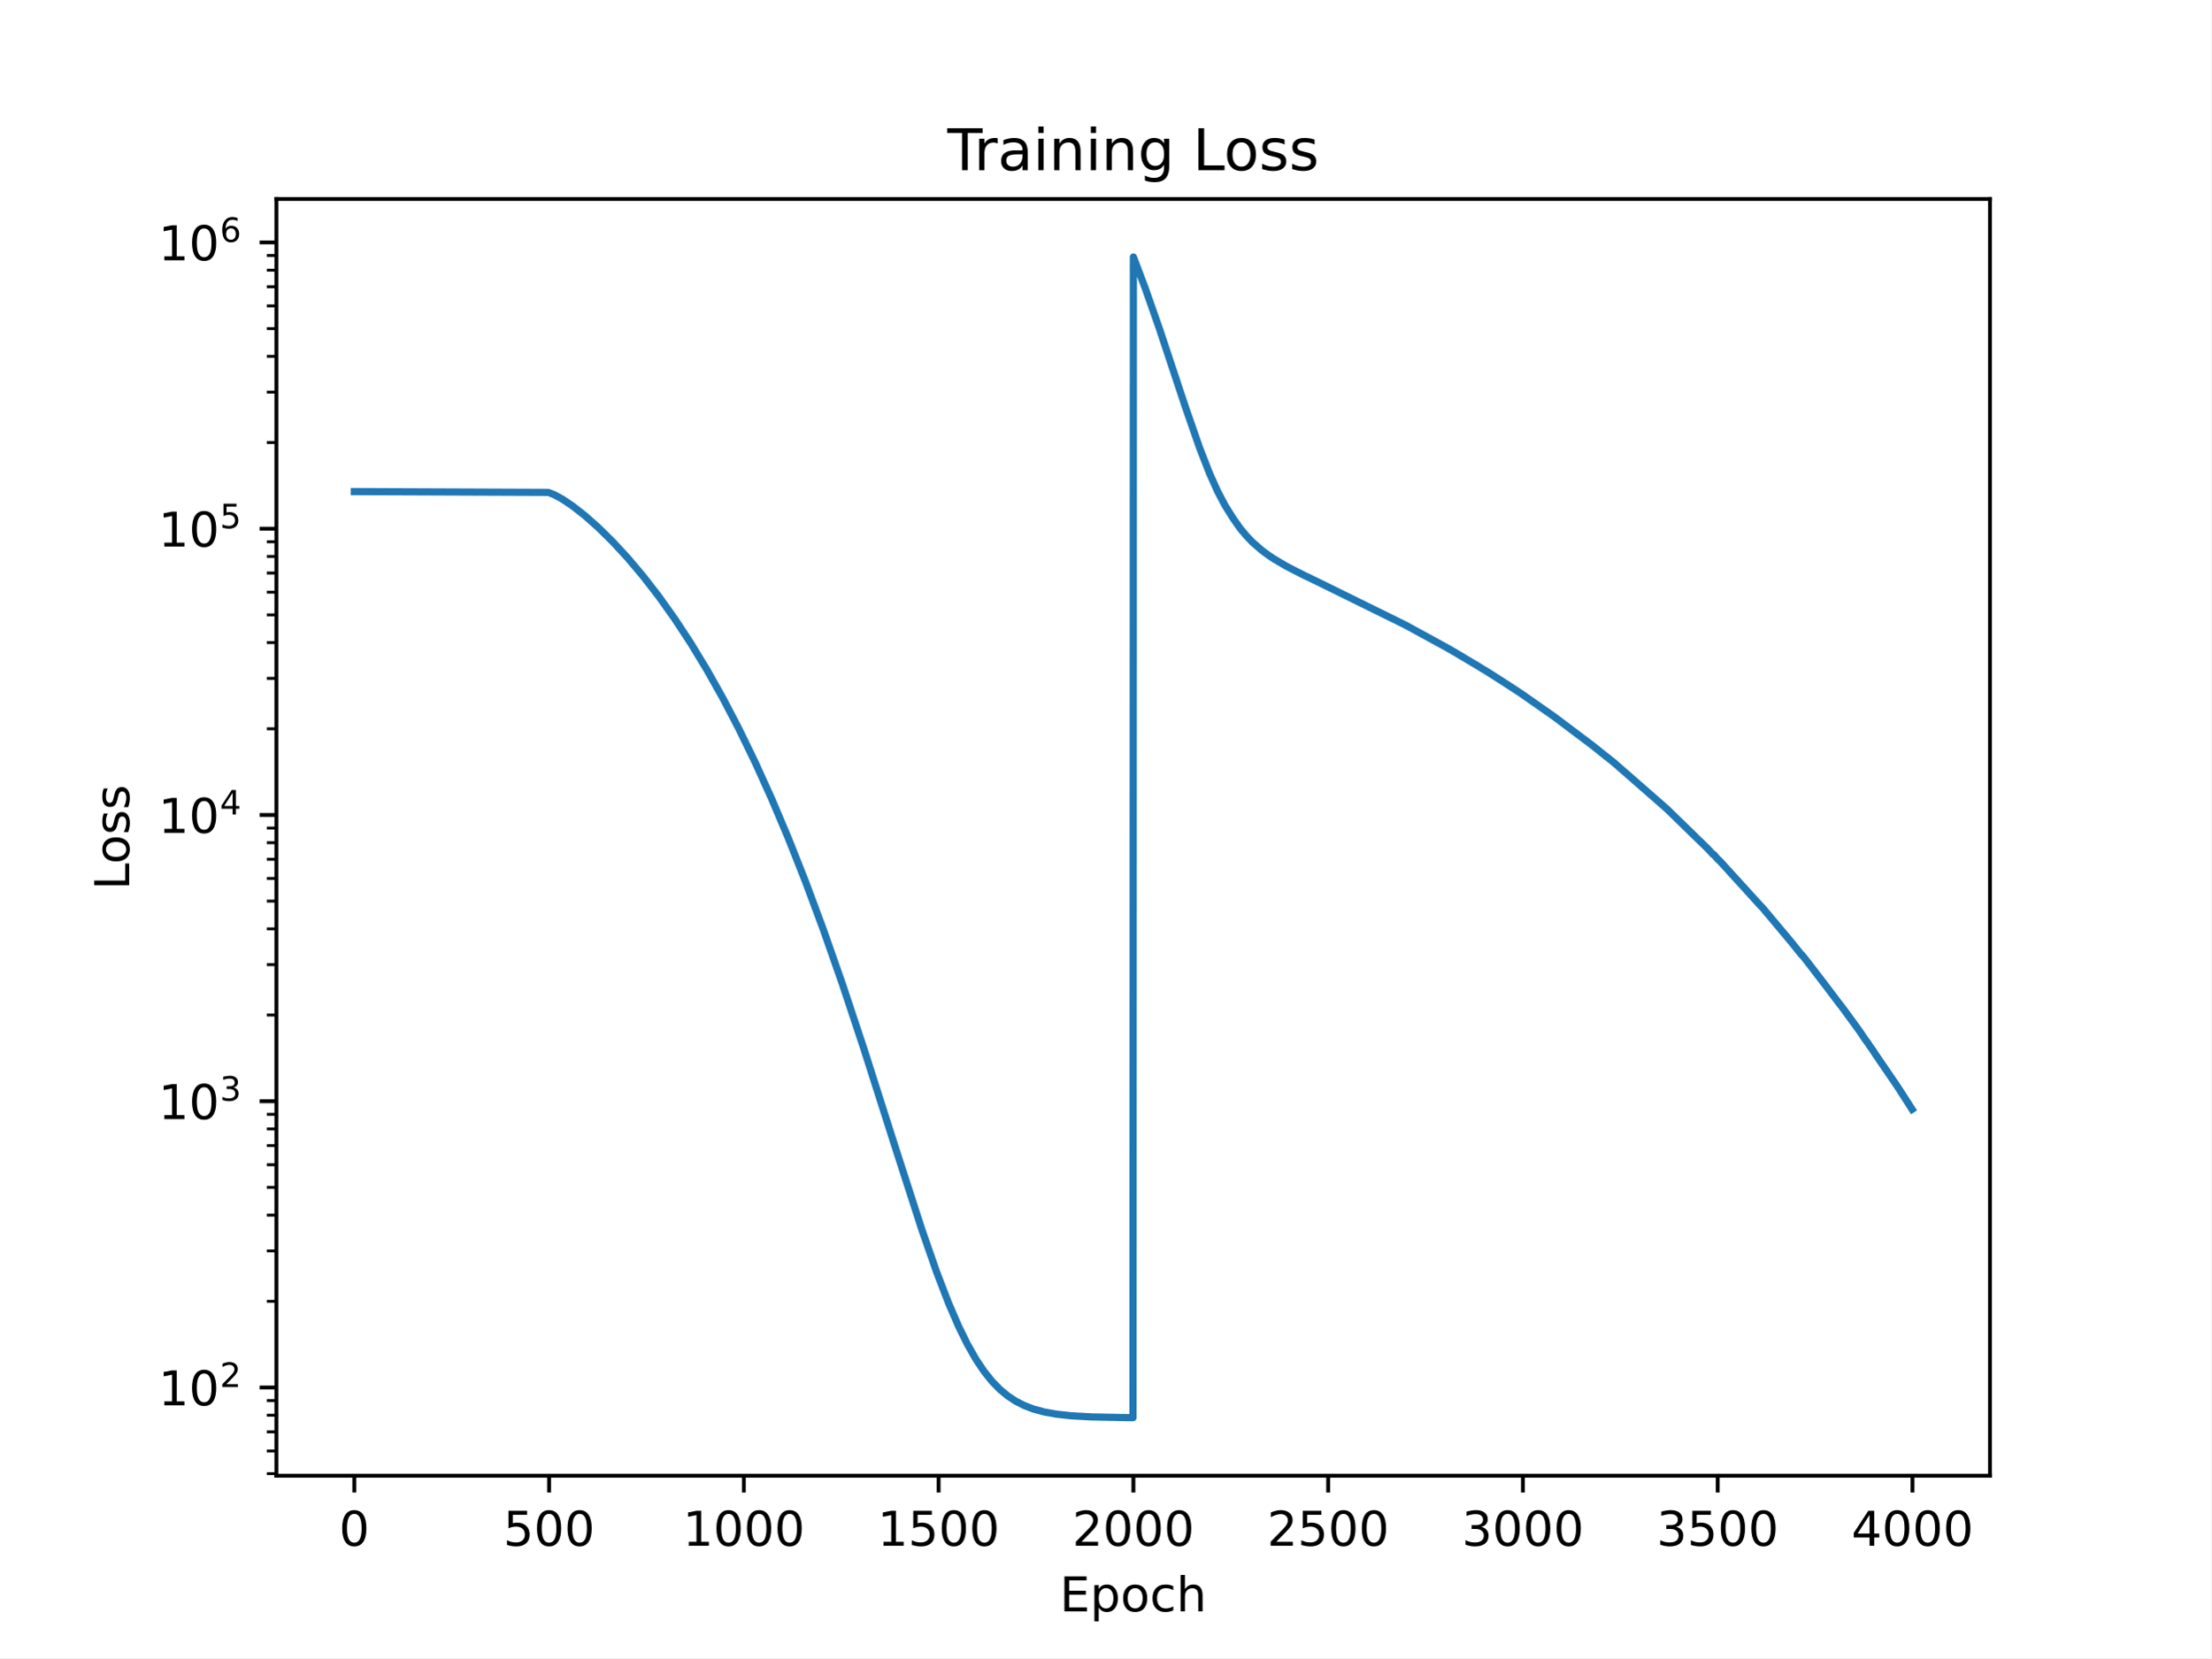
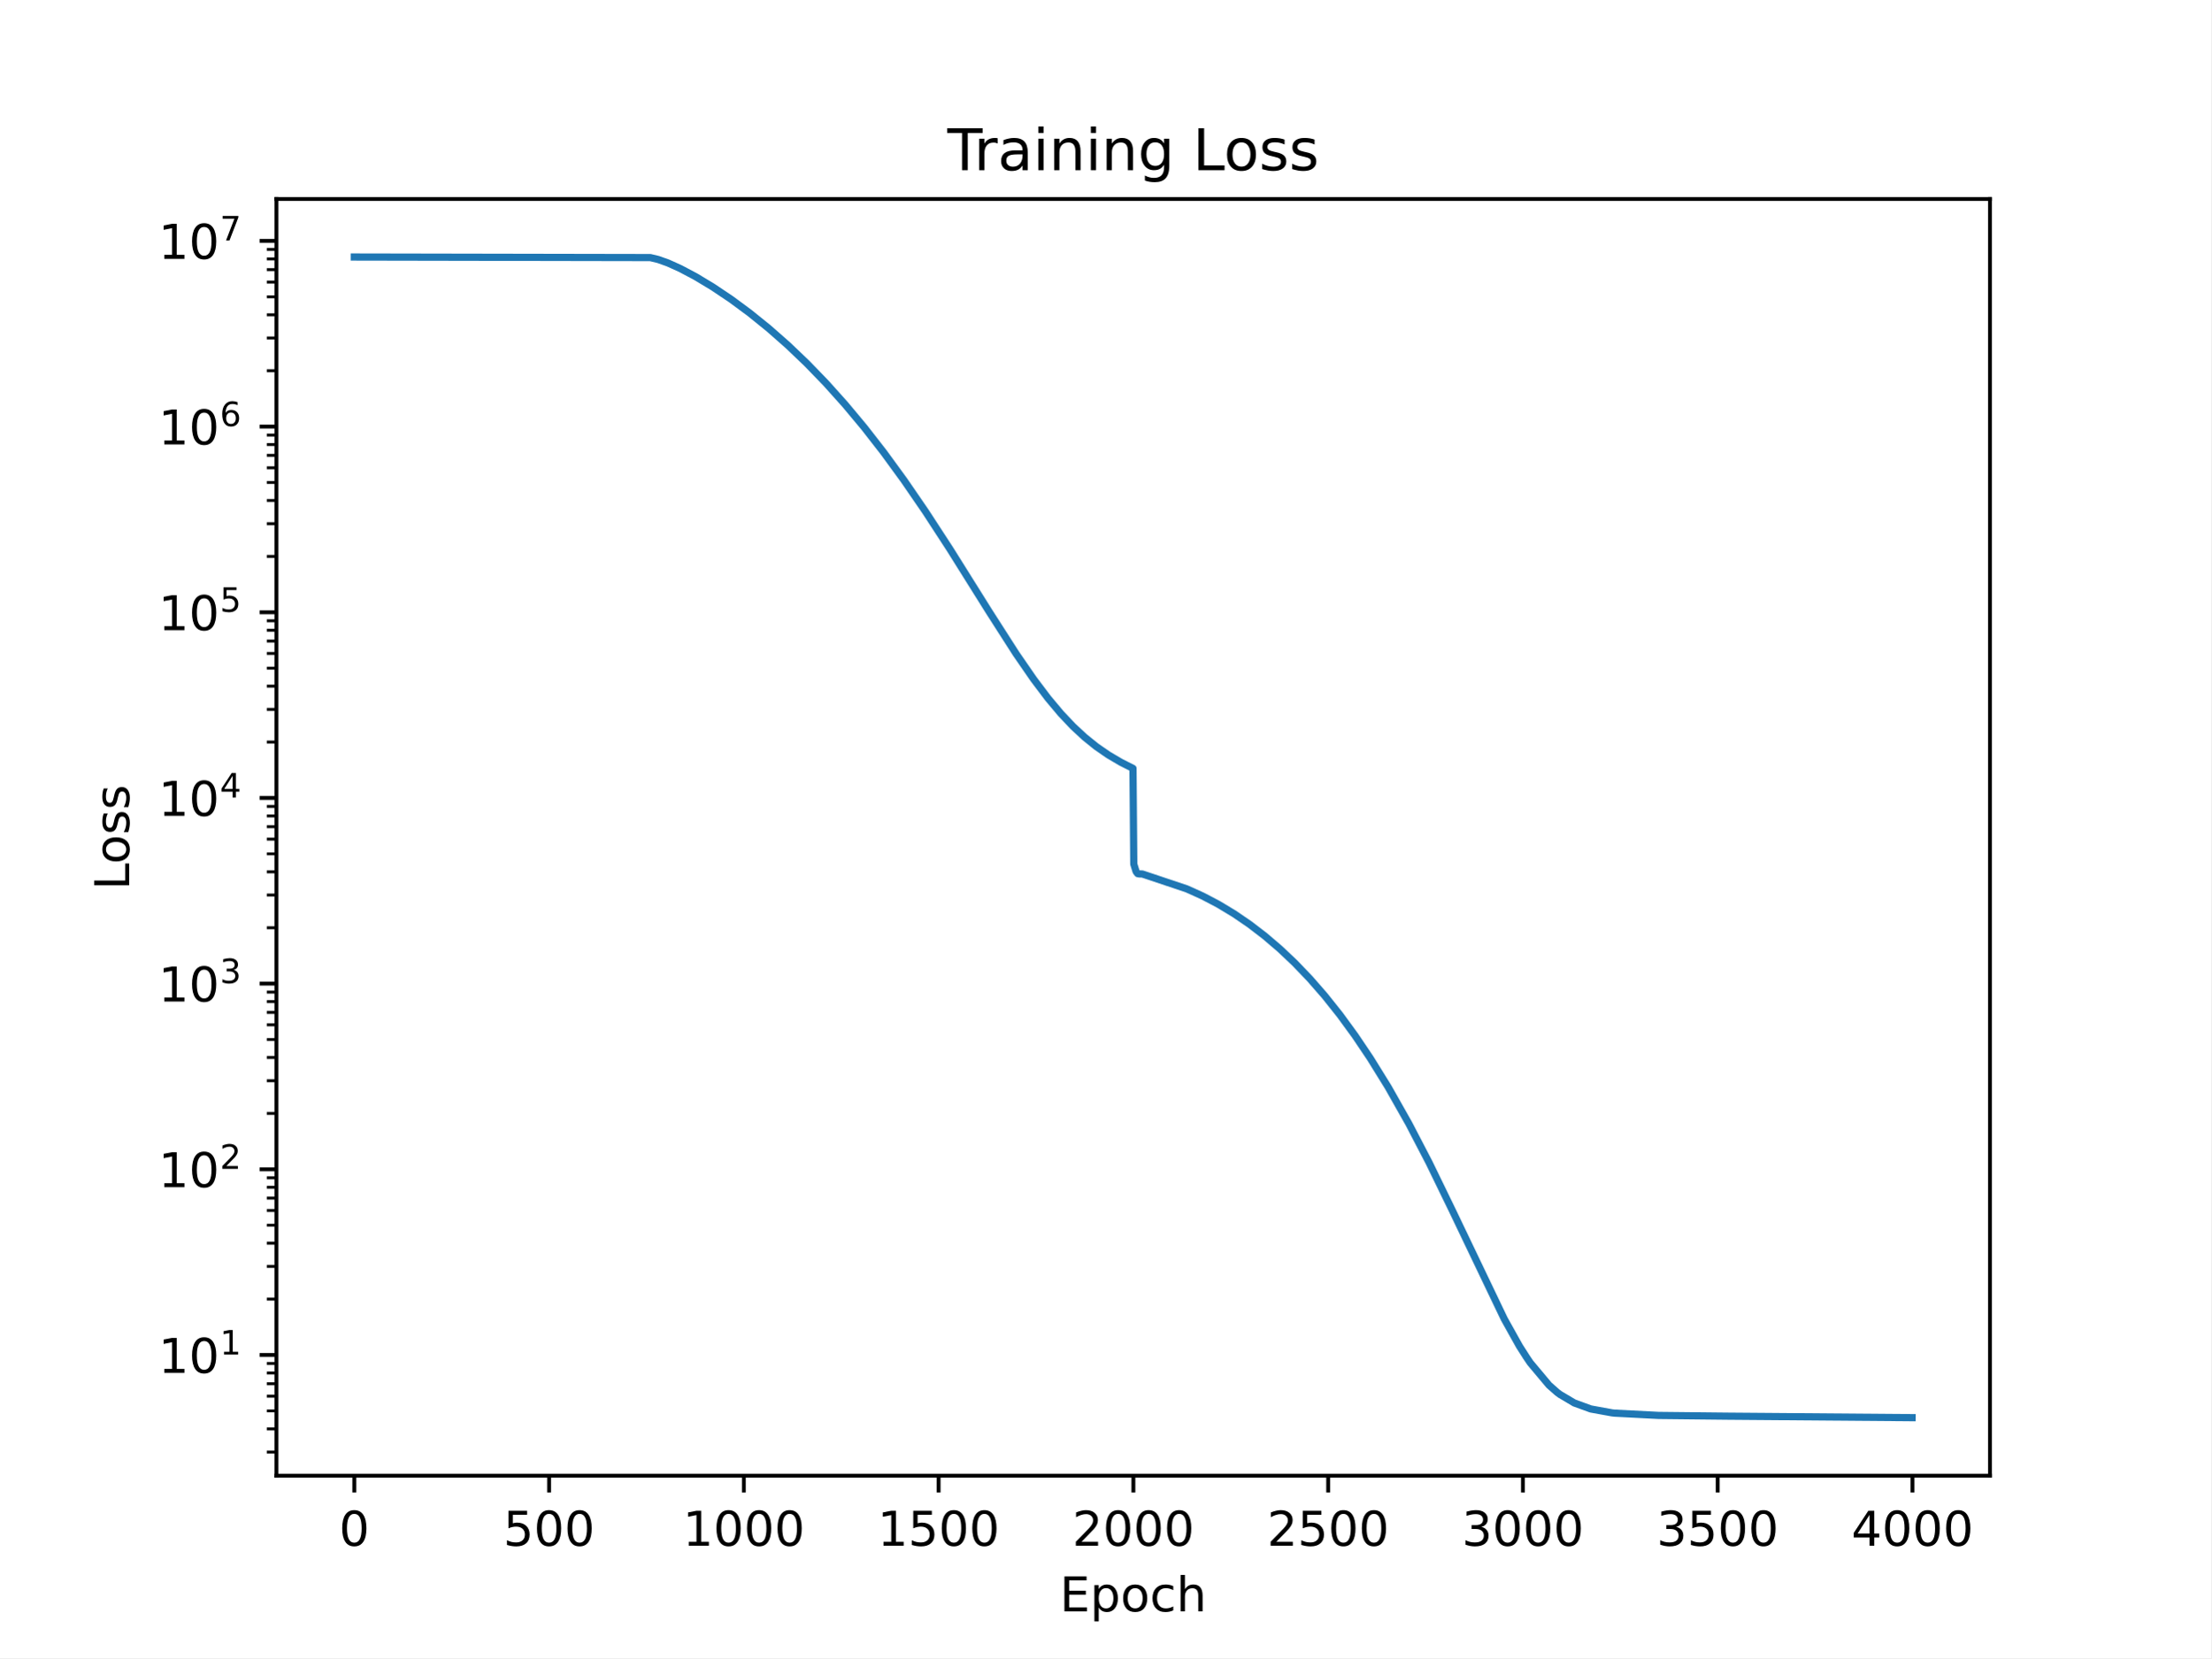
<svg xmlns="http://www.w3.org/2000/svg" xmlns:xlink="http://www.w3.org/1999/xlink" width="460.8pt" height="345.6pt" viewBox="0 0 460.8 345.6" version="1.1">
  <defs>
    <style type="text/css">*{stroke-linejoin: round; stroke-linecap: butt}</style>
  </defs>
  <g id="figure_1">
    <g id="patch_1">
      <path d="M 0 345.6  L 460.8 345.6  L 460.8 0  L 0 0  z " style="fill: #ffffff" />
    </g>
    <g id="axes_1">
      <g id="patch_2">
        <path d="M 57.6 307.584  L 414.72 307.584  L 414.72 41.472  L 57.6 41.472  z " style="fill: #ffffff" />
      </g>
      <g id="matplotlib.axis_1">
        <g id="xtick_1">
          <g id="line2d_1">
            <defs>
-               <path id="mf4e3b526ab" d="M 0 0  L 0 3.5  " style="stroke: #000000; stroke-width: 0.8" />
+               <path id="mbc16081cea" d="M 0 0  L 0 3.5  " style="stroke: #000000; stroke-width: 0.8" />
            </defs>
            <g>
-               <use xlink:href="#mf4e3b526ab" x="73.833" y="307.584" style="stroke: #000000; stroke-width: 0.8" />
+               <use xlink:href="#mbc16081cea" x="73.833" y="307.584" style="stroke: #000000; stroke-width: 0.8" />
            </g>
          </g>
          <g id="text_1">
            <g transform="translate(70.65148 322.1824) scale(0.1 -0.1)">
              <defs>
                <path id="DejaVuSans-30" d="M 2034 4250  Q 1547 4250 1301 3770  Q 1056 3291 1056 2328  Q 1056 1369 1301 889  Q 1547 409 2034 409  Q 2525 409 2770 889  Q 3016 1369 3016 2328  Q 3016 3291 2770 3770  Q 2525 4250 2034 4250  z M 2034 4750  Q 2819 4750 3233 4129  Q 3647 3509 3647 2328  Q 3647 1150 3233 529  Q 2819 -91 2034 -91  Q 1250 -91 836 529  Q 422 1150 422 2328  Q 422 3509 836 4129  Q 1250 4750 2034 4750  z " transform="scale(0.015625)" />
              </defs>
              <use xlink:href="#DejaVuSans-30" />
            </g>
          </g>
        </g>
        <g id="xtick_2">
          <g id="line2d_2">
            <g>
-               <use xlink:href="#mf4e3b526ab" x="114.425" y="307.584" style="stroke: #000000; stroke-width: 0.8" />
+               <use xlink:href="#mbc16081cea" x="114.425" y="307.584" style="stroke: #000000; stroke-width: 0.8" />
            </g>
          </g>
          <g id="text_2">
            <g transform="translate(104.8809 322.1824) scale(0.1 -0.1)">
              <defs>
                <path id="DejaVuSans-35" d="M 691 4666  L 3169 4666  L 3169 4134  L 1269 4134  L 1269 2991  Q 1406 3038 1543 3061  Q 1681 3084 1819 3084  Q 2600 3084 3056 2656  Q 3513 2228 3513 1497  Q 3513 744 3044 326  Q 2575 -91 1722 -91  Q 1428 -91 1123 -41  Q 819 9 494 109  L 494 744  Q 775 591 1075 516  Q 1375 441 1709 441  Q 2250 441 2565 725  Q 2881 1009 2881 1497  Q 2881 1984 2565 2268  Q 2250 2553 1709 2553  Q 1456 2553 1204 2497  Q 953 2441 691 2322  L 691 4666  z " transform="scale(0.015625)" />
              </defs>
              <use xlink:href="#DejaVuSans-35" />
              <use xlink:href="#DejaVuSans-30" x="63.623" />
              <use xlink:href="#DejaVuSans-30" x="127.246" />
            </g>
          </g>
        </g>
        <g id="xtick_3">
          <g id="line2d_3">
            <g>
-               <use xlink:href="#mf4e3b526ab" x="155.017" y="307.584" style="stroke: #000000; stroke-width: 0.8" />
+               <use xlink:href="#mbc16081cea" x="155.017" y="307.584" style="stroke: #000000; stroke-width: 0.8" />
            </g>
          </g>
          <g id="text_3">
            <g transform="translate(142.2917 322.1824) scale(0.1 -0.1)">
              <defs>
                <path id="DejaVuSans-31" d="M 794 531  L 1825 531  L 1825 4091  L 703 3866  L 703 4441  L 1819 4666  L 2450 4666  L 2450 531  L 3481 531  L 3481 0  L 794 0  L 794 531  z " transform="scale(0.015625)" />
              </defs>
              <use xlink:href="#DejaVuSans-31" />
              <use xlink:href="#DejaVuSans-30" x="63.623" />
              <use xlink:href="#DejaVuSans-30" x="127.246" />
              <use xlink:href="#DejaVuSans-30" x="190.869" />
            </g>
          </g>
        </g>
        <g id="xtick_4">
          <g id="line2d_4">
            <g>
-               <use xlink:href="#mf4e3b526ab" x="195.609" y="307.584" style="stroke: #000000; stroke-width: 0.8" />
+               <use xlink:href="#mbc16081cea" x="195.609" y="307.584" style="stroke: #000000; stroke-width: 0.8" />
            </g>
          </g>
          <g id="text_4">
            <g transform="translate(182.8836 322.1824) scale(0.1 -0.1)">
              <use xlink:href="#DejaVuSans-31" />
              <use xlink:href="#DejaVuSans-35" x="63.623" />
              <use xlink:href="#DejaVuSans-30" x="127.246" />
              <use xlink:href="#DejaVuSans-30" x="190.869" />
            </g>
          </g>
        </g>
        <g id="xtick_5">
          <g id="line2d_5">
            <g>
-               <use xlink:href="#mf4e3b526ab" x="236.201" y="307.584" style="stroke: #000000; stroke-width: 0.8" />
+               <use xlink:href="#mbc16081cea" x="236.201" y="307.584" style="stroke: #000000; stroke-width: 0.8" />
            </g>
          </g>
          <g id="text_5">
            <g transform="translate(223.4756 322.1824) scale(0.1 -0.1)">
              <defs>
                <path id="DejaVuSans-32" d="M 1228 531  L 3431 531  L 3431 0  L 469 0  L 469 531  Q 828 903 1448 1529  Q 2069 2156 2228 2338  Q 2531 2678 2651 2914  Q 2772 3150 2772 3378  Q 2772 3750 2511 3984  Q 2250 4219 1831 4219  Q 1534 4219 1204 4116  Q 875 4013 500 3803  L 500 4441  Q 881 4594 1212 4672  Q 1544 4750 1819 4750  Q 2544 4750 2975 4387  Q 3406 4025 3406 3419  Q 3406 3131 3298 2873  Q 3191 2616 2906 2266  Q 2828 2175 2409 1742  Q 1991 1309 1228 531  z " transform="scale(0.015625)" />
              </defs>
              <use xlink:href="#DejaVuSans-32" />
              <use xlink:href="#DejaVuSans-30" x="63.623" />
              <use xlink:href="#DejaVuSans-30" x="127.246" />
              <use xlink:href="#DejaVuSans-30" x="190.869" />
            </g>
          </g>
        </g>
        <g id="xtick_6">
          <g id="line2d_6">
            <g>
-               <use xlink:href="#mf4e3b526ab" x="276.793" y="307.584" style="stroke: #000000; stroke-width: 0.8" />
+               <use xlink:href="#mbc16081cea" x="276.793" y="307.584" style="stroke: #000000; stroke-width: 0.8" />
            </g>
          </g>
          <g id="text_6">
            <g transform="translate(264.0676 322.1824) scale(0.1 -0.1)">
              <use xlink:href="#DejaVuSans-32" />
              <use xlink:href="#DejaVuSans-35" x="63.623" />
              <use xlink:href="#DejaVuSans-30" x="127.246" />
              <use xlink:href="#DejaVuSans-30" x="190.869" />
            </g>
          </g>
        </g>
        <g id="xtick_7">
          <g id="line2d_7">
            <g>
-               <use xlink:href="#mf4e3b526ab" x="317.385" y="307.584" style="stroke: #000000; stroke-width: 0.8" />
+               <use xlink:href="#mbc16081cea" x="317.385" y="307.584" style="stroke: #000000; stroke-width: 0.8" />
            </g>
          </g>
          <g id="text_7">
            <g transform="translate(304.6595 322.1824) scale(0.1 -0.1)">
              <defs>
                <path id="DejaVuSans-33" d="M 2597 2516  Q 3050 2419 3304 2112  Q 3559 1806 3559 1356  Q 3559 666 3084 287  Q 2609 -91 1734 -91  Q 1441 -91 1130 -33  Q 819 25 488 141  L 488 750  Q 750 597 1062 519  Q 1375 441 1716 441  Q 2309 441 2620 675  Q 2931 909 2931 1356  Q 2931 1769 2642 2001  Q 2353 2234 1838 2234  L 1294 2234  L 1294 2753  L 1863 2753  Q 2328 2753 2575 2939  Q 2822 3125 2822 3475  Q 2822 3834 2567 4026  Q 2313 4219 1838 4219  Q 1578 4219 1281 4162  Q 984 4106 628 3988  L 628 4550  Q 988 4650 1302 4700  Q 1616 4750 1894 4750  Q 2613 4750 3031 4423  Q 3450 4097 3450 3541  Q 3450 3153 3228 2886  Q 3006 2619 2597 2516  z " transform="scale(0.015625)" />
              </defs>
              <use xlink:href="#DejaVuSans-33" />
              <use xlink:href="#DejaVuSans-30" x="63.623" />
              <use xlink:href="#DejaVuSans-30" x="127.246" />
              <use xlink:href="#DejaVuSans-30" x="190.869" />
            </g>
          </g>
        </g>
        <g id="xtick_8">
          <g id="line2d_8">
            <g>
-               <use xlink:href="#mf4e3b526ab" x="357.976" y="307.584" style="stroke: #000000; stroke-width: 0.8" />
+               <use xlink:href="#mbc16081cea" x="357.976" y="307.584" style="stroke: #000000; stroke-width: 0.8" />
            </g>
          </g>
          <g id="text_8">
            <g transform="translate(345.2515 322.1824) scale(0.1 -0.1)">
              <use xlink:href="#DejaVuSans-33" />
              <use xlink:href="#DejaVuSans-35" x="63.623" />
              <use xlink:href="#DejaVuSans-30" x="127.246" />
              <use xlink:href="#DejaVuSans-30" x="190.869" />
            </g>
          </g>
        </g>
        <g id="xtick_9">
          <g id="line2d_9">
            <g>
-               <use xlink:href="#mf4e3b526ab" x="398.568" y="307.584" style="stroke: #000000; stroke-width: 0.8" />
+               <use xlink:href="#mbc16081cea" x="398.568" y="307.584" style="stroke: #000000; stroke-width: 0.8" />
            </g>
          </g>
          <g id="text_9">
            <g transform="translate(385.8435 322.1824) scale(0.1 -0.1)">
              <defs>
                <path id="DejaVuSans-34" d="M 2419 4116  L 825 1625  L 2419 1625  L 2419 4116  z M 2253 4666  L 3047 4666  L 3047 1625  L 3713 1625  L 3713 1100  L 3047 1100  L 3047 0  L 2419 0  L 2419 1100  L 313 1100  L 313 1709  L 2253 4666  z " transform="scale(0.015625)" />
              </defs>
              <use xlink:href="#DejaVuSans-34" />
              <use xlink:href="#DejaVuSans-30" x="63.623" />
              <use xlink:href="#DejaVuSans-30" x="127.246" />
              <use xlink:href="#DejaVuSans-30" x="190.869" />
            </g>
          </g>
        </g>
        <g id="text_10">
          <g transform="translate(220.8491 335.8606) scale(0.1 -0.1)">
            <defs>
              <path id="DejaVuSans-45" d="M 628 4666  L 3578 4666  L 3578 4134  L 1259 4134  L 1259 2753  L 3481 2753  L 3481 2222  L 1259 2222  L 1259 531  L 3634 531  L 3634 0  L 628 0  L 628 4666  z " transform="scale(0.015625)" />
              <path id="DejaVuSans-70" d="M 1159 525  L 1159 -1331  L 581 -1331  L 581 3500  L 1159 3500  L 1159 2969  Q 1341 3281 1617 3432  Q 1894 3584 2278 3584  Q 2916 3584 3314 3078  Q 3713 2572 3713 1747  Q 3713 922 3314 415  Q 2916 -91 2278 -91  Q 1894 -91 1617 61  Q 1341 213 1159 525  z M 3116 1747  Q 3116 2381 2855 2742  Q 2594 3103 2138 3103  Q 1681 3103 1420 2742  Q 1159 2381 1159 1747  Q 1159 1113 1420 752  Q 1681 391 2138 391  Q 2594 391 2855 752  Q 3116 1113 3116 1747  z " transform="scale(0.015625)" />
              <path id="DejaVuSans-6f" d="M 1959 3097  Q 1497 3097 1228 2736  Q 959 2375 959 1747  Q 959 1119 1226 758  Q 1494 397 1959 397  Q 2419 397 2687 759  Q 2956 1122 2956 1747  Q 2956 2369 2687 2733  Q 2419 3097 1959 3097  z M 1959 3584  Q 2709 3584 3137 3096  Q 3566 2609 3566 1747  Q 3566 888 3137 398  Q 2709 -91 1959 -91  Q 1206 -91 779 398  Q 353 888 353 1747  Q 353 2609 779 3096  Q 1206 3584 1959 3584  z " transform="scale(0.015625)" />
              <path id="DejaVuSans-63" d="M 3122 3366  L 3122 2828  Q 2878 2963 2633 3030  Q 2388 3097 2138 3097  Q 1578 3097 1268 2742  Q 959 2388 959 1747  Q 959 1106 1268 751  Q 1578 397 2138 397  Q 2388 397 2633 464  Q 2878 531 3122 666  L 3122 134  Q 2881 22 2623 -34  Q 2366 -91 2075 -91  Q 1284 -91 818 406  Q 353 903 353 1747  Q 353 2603 823 3093  Q 1294 3584 2113 3584  Q 2378 3584 2631 3529  Q 2884 3475 3122 3366  z " transform="scale(0.015625)" />
              <path id="DejaVuSans-68" d="M 3513 2113  L 3513 0  L 2938 0  L 2938 2094  Q 2938 2591 2744 2837  Q 2550 3084 2163 3084  Q 1697 3084 1428 2787  Q 1159 2491 1159 1978  L 1159 0  L 581 0  L 581 4863  L 1159 4863  L 1159 2956  Q 1366 3272 1645 3428  Q 1925 3584 2291 3584  Q 2894 3584 3203 3211  Q 3513 2838 3513 2113  z " transform="scale(0.015625)" />
            </defs>
            <use xlink:href="#DejaVuSans-45" />
            <use xlink:href="#DejaVuSans-70" x="63.184" />
            <use xlink:href="#DejaVuSans-6f" x="126.66" />
            <use xlink:href="#DejaVuSans-63" x="187.842" />
            <use xlink:href="#DejaVuSans-68" x="242.822" />
          </g>
        </g>
      </g>
      <g id="matplotlib.axis_2">
        <g id="ytick_1">
          <g id="line2d_10">
            <defs>
-               <path id="m7431b7db73" d="M 0 0  L -3.5 0  " style="stroke: #000000; stroke-width: 0.8" />
+               <path id="m2f16c997a8" d="M 0 0  L -3.5 0  " style="stroke: #000000; stroke-width: 0.8" />
            </defs>
            <g>
-               <use xlink:href="#m7431b7db73" x="57.6" y="289.199" style="stroke: #000000; stroke-width: 0.8" />
+               <use xlink:href="#m2f16c997a8" x="57.6" y="282.425" style="stroke: #000000; stroke-width: 0.8" />
            </g>
          </g>
          <g id="text_11">
-             <g transform="translate(33 292.9983) scale(0.1 -0.1)">
+             <g transform="translate(33 286.2247) scale(0.1 -0.1)">
+               <use xlink:href="#DejaVuSans-31" transform="translate(0 0.684375)" />
+               <use xlink:href="#DejaVuSans-30" transform="translate(63.62305 0.684375)" />
+               <use xlink:href="#DejaVuSans-31" transform="translate(128.2031 38.96563) scale(0.7)" />
+             </g>
+           </g>
+         </g>
+         <g id="ytick_2">
+           <g id="line2d_11">
+             <g>
+               <use xlink:href="#m2f16c997a8" x="57.6" y="243.723" style="stroke: #000000; stroke-width: 0.8" />
+             </g>
+           </g>
+           <g id="text_12">
+             <g transform="translate(33 247.5217) scale(0.1 -0.1)">
              <use xlink:href="#DejaVuSans-31" transform="translate(0 0.765625)" />
              <use xlink:href="#DejaVuSans-30" transform="translate(63.62305 0.765625)" />
              <use xlink:href="#DejaVuSans-32" transform="translate(128.2031 39.04688) scale(0.7)" />
            </g>
          </g>
        </g>
-         <g id="ytick_2">
-           <g id="line2d_11">
-             <g>
-               <use xlink:href="#m7431b7db73" x="57.6" y="229.53" style="stroke: #000000; stroke-width: 0.8" />
-             </g>
-           </g>
-           <g id="text_12">
-             <g transform="translate(33 233.3295) scale(0.1 -0.1)">
+         <g id="ytick_3">
+           <g id="line2d_12">
+             <g>
+               <use xlink:href="#m2f16c997a8" x="57.6" y="205.02" style="stroke: #000000; stroke-width: 0.8" />
+             </g>
+           </g>
+           <g id="text_13">
+             <g transform="translate(33 208.8188) scale(0.1 -0.1)">
              <use xlink:href="#DejaVuSans-31" transform="translate(0 0.765625)" />
              <use xlink:href="#DejaVuSans-30" transform="translate(63.62305 0.765625)" />
              <use xlink:href="#DejaVuSans-33" transform="translate(128.2031 39.04688) scale(0.7)" />
            </g>
          </g>
        </g>
-         <g id="ytick_3">
-           <g id="line2d_12">
-             <g>
-               <use xlink:href="#m7431b7db73" x="57.6" y="169.861" style="stroke: #000000; stroke-width: 0.8" />
-             </g>
-           </g>
-           <g id="text_13">
-             <g transform="translate(33 173.6606) scale(0.1 -0.1)">
+         <g id="ytick_4">
+           <g id="line2d_13">
+             <g>
+               <use xlink:href="#m2f16c997a8" x="57.6" y="166.317" style="stroke: #000000; stroke-width: 0.8" />
+             </g>
+           </g>
+           <g id="text_14">
+             <g transform="translate(33 170.1158) scale(0.1 -0.1)">
              <use xlink:href="#DejaVuSans-31" transform="translate(0 0.684375)" />
              <use xlink:href="#DejaVuSans-30" transform="translate(63.62305 0.684375)" />
              <use xlink:href="#DejaVuSans-34" transform="translate(128.2031 38.96563) scale(0.7)" />
            </g>
          </g>
        </g>
-         <g id="ytick_4">
-           <g id="line2d_13">
-             <g>
-               <use xlink:href="#m7431b7db73" x="57.6" y="110.193" style="stroke: #000000; stroke-width: 0.8" />
-             </g>
-           </g>
-           <g id="text_14">
-             <g transform="translate(33 113.9917) scale(0.1 -0.1)">
+         <g id="ytick_5">
+           <g id="line2d_14">
+             <g>
+               <use xlink:href="#m2f16c997a8" x="57.6" y="127.614" style="stroke: #000000; stroke-width: 0.8" />
+             </g>
+           </g>
+           <g id="text_15">
+             <g transform="translate(33 131.4129) scale(0.1 -0.1)">
              <use xlink:href="#DejaVuSans-31" transform="translate(0 0.684375)" />
              <use xlink:href="#DejaVuSans-30" transform="translate(63.62305 0.684375)" />
              <use xlink:href="#DejaVuSans-35" transform="translate(128.2031 38.96563) scale(0.7)" />
            </g>
          </g>
        </g>
-         <g id="ytick_5">
-           <g id="line2d_14">
-             <g>
-               <use xlink:href="#m7431b7db73" x="57.6" y="50.524" style="stroke: #000000; stroke-width: 0.8" />
-             </g>
-           </g>
-           <g id="text_15">
-             <g transform="translate(33 54.32286) scale(0.1 -0.1)">
+         <g id="ytick_6">
+           <g id="line2d_15">
+             <g>
+               <use xlink:href="#m2f16c997a8" x="57.6" y="88.911" style="stroke: #000000; stroke-width: 0.8" />
+             </g>
+           </g>
+           <g id="text_16">
+             <g transform="translate(33 92.70995) scale(0.1 -0.1)">
              <defs>
                <path id="DejaVuSans-36" d="M 2113 2584  Q 1688 2584 1439 2293  Q 1191 2003 1191 1497  Q 1191 994 1439 701  Q 1688 409 2113 409  Q 2538 409 2786 701  Q 3034 994 3034 1497  Q 3034 2003 2786 2293  Q 2538 2584 2113 2584  z M 3366 4563  L 3366 3988  Q 3128 4100 2886 4159  Q 2644 4219 2406 4219  Q 1781 4219 1451 3797  Q 1122 3375 1075 2522  Q 1259 2794 1537 2939  Q 1816 3084 2150 3084  Q 2853 3084 3261 2657  Q 3669 2231 3669 1497  Q 3669 778 3244 343  Q 2819 -91 2113 -91  Q 1303 -91 875 529  Q 447 1150 447 2328  Q 447 3434 972 4092  Q 1497 4750 2381 4750  Q 2619 4750 2861 4703  Q 3103 4656 3366 4563  z " transform="scale(0.015625)" />
              </defs>
              <use xlink:href="#DejaVuSans-31" transform="translate(0 0.765625)" />
              <use xlink:href="#DejaVuSans-30" transform="translate(63.62305 0.765625)" />
              <use xlink:href="#DejaVuSans-36" transform="translate(128.2031 39.04688) scale(0.7)" />
            </g>
          </g>
        </g>
-         <g id="ytick_6">
-           <g id="line2d_15">
-             <defs>
-               <path id="m12b67dd9b6" d="M 0 0  L -2 0  " style="stroke: #000000; stroke-width: 0.6" />
-             </defs>
-             <g>
-               <use xlink:href="#m12b67dd9b6" x="57.6" y="307.161" style="stroke: #000000; stroke-width: 0.6" />
-             </g>
-           </g>
-         </g>
        <g id="ytick_7">
          <g id="line2d_16">
            <g>
-               <use xlink:href="#m12b67dd9b6" x="57.6" y="302.437" style="stroke: #000000; stroke-width: 0.6" />
+               <use xlink:href="#m2f16c997a8" x="57.6" y="50.208" style="stroke: #000000; stroke-width: 0.8" />
+             </g>
+           </g>
+           <g id="text_17">
+             <g transform="translate(33 54.007) scale(0.1 -0.1)">
+               <defs>
+                 <path id="DejaVuSans-37" d="M 525 4666  L 3525 4666  L 3525 4397  L 1831 0  L 1172 0  L 2766 4134  L 525 4134  L 525 4666  z " transform="scale(0.015625)" />
+               </defs>
+               <use xlink:href="#DejaVuSans-31" transform="translate(0 0.684375)" />
+               <use xlink:href="#DejaVuSans-30" transform="translate(63.62305 0.684375)" />
+               <use xlink:href="#DejaVuSans-37" transform="translate(128.2031 38.96563) scale(0.7)" />
            </g>
          </g>
        </g>
        <g id="ytick_8">
          <g id="line2d_17">
-             <g>
-               <use xlink:href="#m12b67dd9b6" x="57.6" y="298.442" style="stroke: #000000; stroke-width: 0.6" />
+             <defs>
+               <path id="m2fccd088b3" d="M 0 0  L -2 0  " style="stroke: #000000; stroke-width: 0.6" />
+             </defs>
+             <g>
+               <use xlink:href="#m2fccd088b3" x="57.6" y="302.662" style="stroke: #000000; stroke-width: 0.6" />
            </g>
          </g>
        </g>
        <g id="ytick_9">
          <g id="line2d_18">
            <g>
-               <use xlink:href="#m12b67dd9b6" x="57.6" y="294.982" style="stroke: #000000; stroke-width: 0.6" />
+               <use xlink:href="#m2fccd088b3" x="57.6" y="297.827" style="stroke: #000000; stroke-width: 0.6" />
            </g>
          </g>
        </g>
        <g id="ytick_10">
          <g id="line2d_19">
            <g>
-               <use xlink:href="#m12b67dd9b6" x="57.6" y="291.929" style="stroke: #000000; stroke-width: 0.6" />
+               <use xlink:href="#m2fccd088b3" x="57.6" y="294.076" style="stroke: #000000; stroke-width: 0.6" />
            </g>
          </g>
        </g>
        <g id="ytick_11">
          <g id="line2d_20">
            <g>
-               <use xlink:href="#m12b67dd9b6" x="57.6" y="271.237" style="stroke: #000000; stroke-width: 0.6" />
+               <use xlink:href="#m2fccd088b3" x="57.6" y="291.012" style="stroke: #000000; stroke-width: 0.6" />
            </g>
          </g>
        </g>
        <g id="ytick_12">
          <g id="line2d_21">
            <g>
-               <use xlink:href="#m12b67dd9b6" x="57.6" y="260.73" style="stroke: #000000; stroke-width: 0.6" />
+               <use xlink:href="#m2fccd088b3" x="57.6" y="288.421" style="stroke: #000000; stroke-width: 0.6" />
            </g>
          </g>
        </g>
        <g id="ytick_13">
          <g id="line2d_22">
            <g>
-               <use xlink:href="#m12b67dd9b6" x="57.6" y="253.275" style="stroke: #000000; stroke-width: 0.6" />
+               <use xlink:href="#m2fccd088b3" x="57.6" y="286.176" style="stroke: #000000; stroke-width: 0.6" />
            </g>
          </g>
        </g>
        <g id="ytick_14">
          <g id="line2d_23">
            <g>
-               <use xlink:href="#m12b67dd9b6" x="57.6" y="247.492" style="stroke: #000000; stroke-width: 0.6" />
+               <use xlink:href="#m2fccd088b3" x="57.6" y="284.196" style="stroke: #000000; stroke-width: 0.6" />
            </g>
          </g>
        </g>
        <g id="ytick_15">
          <g id="line2d_24">
            <g>
-               <use xlink:href="#m12b67dd9b6" x="57.6" y="242.768" style="stroke: #000000; stroke-width: 0.6" />
+               <use xlink:href="#m2fccd088b3" x="57.6" y="270.775" style="stroke: #000000; stroke-width: 0.6" />
            </g>
          </g>
        </g>
        <g id="ytick_16">
          <g id="line2d_25">
            <g>
-               <use xlink:href="#m12b67dd9b6" x="57.6" y="238.773" style="stroke: #000000; stroke-width: 0.6" />
+               <use xlink:href="#m2fccd088b3" x="57.6" y="263.959" style="stroke: #000000; stroke-width: 0.6" />
            </g>
          </g>
        </g>
        <g id="ytick_17">
          <g id="line2d_26">
            <g>
-               <use xlink:href="#m12b67dd9b6" x="57.6" y="235.313" style="stroke: #000000; stroke-width: 0.6" />
+               <use xlink:href="#m2fccd088b3" x="57.6" y="259.124" style="stroke: #000000; stroke-width: 0.6" />
            </g>
          </g>
        </g>
        <g id="ytick_18">
          <g id="line2d_27">
            <g>
-               <use xlink:href="#m12b67dd9b6" x="57.6" y="232.261" style="stroke: #000000; stroke-width: 0.6" />
+               <use xlink:href="#m2fccd088b3" x="57.6" y="255.373" style="stroke: #000000; stroke-width: 0.6" />
            </g>
          </g>
        </g>
        <g id="ytick_19">
          <g id="line2d_28">
            <g>
-               <use xlink:href="#m12b67dd9b6" x="57.6" y="211.568" style="stroke: #000000; stroke-width: 0.6" />
+               <use xlink:href="#m2fccd088b3" x="57.6" y="252.309" style="stroke: #000000; stroke-width: 0.6" />
            </g>
          </g>
        </g>
        <g id="ytick_20">
          <g id="line2d_29">
            <g>
-               <use xlink:href="#m12b67dd9b6" x="57.6" y="201.061" style="stroke: #000000; stroke-width: 0.6" />
+               <use xlink:href="#m2fccd088b3" x="57.6" y="249.718" style="stroke: #000000; stroke-width: 0.6" />
            </g>
          </g>
        </g>
        <g id="ytick_21">
          <g id="line2d_30">
            <g>
-               <use xlink:href="#m12b67dd9b6" x="57.6" y="193.606" style="stroke: #000000; stroke-width: 0.6" />
+               <use xlink:href="#m2fccd088b3" x="57.6" y="247.473" style="stroke: #000000; stroke-width: 0.6" />
            </g>
          </g>
        </g>
        <g id="ytick_22">
          <g id="line2d_31">
            <g>
-               <use xlink:href="#m12b67dd9b6" x="57.6" y="187.823" style="stroke: #000000; stroke-width: 0.6" />
+               <use xlink:href="#m2fccd088b3" x="57.6" y="245.493" style="stroke: #000000; stroke-width: 0.6" />
            </g>
          </g>
        </g>
        <g id="ytick_23">
          <g id="line2d_32">
            <g>
-               <use xlink:href="#m12b67dd9b6" x="57.6" y="183.099" style="stroke: #000000; stroke-width: 0.6" />
+               <use xlink:href="#m2fccd088b3" x="57.6" y="232.072" style="stroke: #000000; stroke-width: 0.6" />
            </g>
          </g>
        </g>
        <g id="ytick_24">
          <g id="line2d_33">
            <g>
-               <use xlink:href="#m12b67dd9b6" x="57.6" y="179.104" style="stroke: #000000; stroke-width: 0.6" />
+               <use xlink:href="#m2fccd088b3" x="57.6" y="225.257" style="stroke: #000000; stroke-width: 0.6" />
            </g>
          </g>
        </g>
        <g id="ytick_25">
          <g id="line2d_34">
            <g>
-               <use xlink:href="#m12b67dd9b6" x="57.6" y="175.644" style="stroke: #000000; stroke-width: 0.6" />
+               <use xlink:href="#m2fccd088b3" x="57.6" y="220.421" style="stroke: #000000; stroke-width: 0.6" />
            </g>
          </g>
        </g>
        <g id="ytick_26">
          <g id="line2d_35">
            <g>
-               <use xlink:href="#m12b67dd9b6" x="57.6" y="172.592" style="stroke: #000000; stroke-width: 0.6" />
+               <use xlink:href="#m2fccd088b3" x="57.6" y="216.67" style="stroke: #000000; stroke-width: 0.6" />
            </g>
          </g>
        </g>
        <g id="ytick_27">
          <g id="line2d_36">
            <g>
-               <use xlink:href="#m12b67dd9b6" x="57.6" y="151.899" style="stroke: #000000; stroke-width: 0.6" />
+               <use xlink:href="#m2fccd088b3" x="57.6" y="213.606" style="stroke: #000000; stroke-width: 0.6" />
            </g>
          </g>
        </g>
        <g id="ytick_28">
          <g id="line2d_37">
            <g>
-               <use xlink:href="#m12b67dd9b6" x="57.6" y="141.392" style="stroke: #000000; stroke-width: 0.6" />
+               <use xlink:href="#m2fccd088b3" x="57.6" y="211.015" style="stroke: #000000; stroke-width: 0.6" />
            </g>
          </g>
        </g>
        <g id="ytick_29">
          <g id="line2d_38">
            <g>
-               <use xlink:href="#m12b67dd9b6" x="57.6" y="133.937" style="stroke: #000000; stroke-width: 0.6" />
+               <use xlink:href="#m2fccd088b3" x="57.6" y="208.77" style="stroke: #000000; stroke-width: 0.6" />
            </g>
          </g>
        </g>
        <g id="ytick_30">
          <g id="line2d_39">
            <g>
-               <use xlink:href="#m12b67dd9b6" x="57.6" y="128.155" style="stroke: #000000; stroke-width: 0.6" />
+               <use xlink:href="#m2fccd088b3" x="57.6" y="206.791" style="stroke: #000000; stroke-width: 0.6" />
            </g>
          </g>
        </g>
        <g id="ytick_31">
          <g id="line2d_40">
            <g>
-               <use xlink:href="#m12b67dd9b6" x="57.6" y="123.43" style="stroke: #000000; stroke-width: 0.6" />
+               <use xlink:href="#m2fccd088b3" x="57.6" y="193.369" style="stroke: #000000; stroke-width: 0.6" />
            </g>
          </g>
        </g>
        <g id="ytick_32">
          <g id="line2d_41">
            <g>
-               <use xlink:href="#m12b67dd9b6" x="57.6" y="119.435" style="stroke: #000000; stroke-width: 0.6" />
+               <use xlink:href="#m2fccd088b3" x="57.6" y="186.554" style="stroke: #000000; stroke-width: 0.6" />
            </g>
          </g>
        </g>
        <g id="ytick_33">
          <g id="line2d_42">
            <g>
-               <use xlink:href="#m12b67dd9b6" x="57.6" y="115.975" style="stroke: #000000; stroke-width: 0.6" />
+               <use xlink:href="#m2fccd088b3" x="57.6" y="181.718" style="stroke: #000000; stroke-width: 0.6" />
            </g>
          </g>
        </g>
        <g id="ytick_34">
          <g id="line2d_43">
            <g>
-               <use xlink:href="#m12b67dd9b6" x="57.6" y="112.923" style="stroke: #000000; stroke-width: 0.6" />
+               <use xlink:href="#m2fccd088b3" x="57.6" y="177.967" style="stroke: #000000; stroke-width: 0.6" />
            </g>
          </g>
        </g>
        <g id="ytick_35">
          <g id="line2d_44">
            <g>
-               <use xlink:href="#m12b67dd9b6" x="57.6" y="92.23" style="stroke: #000000; stroke-width: 0.6" />
+               <use xlink:href="#m2fccd088b3" x="57.6" y="174.903" style="stroke: #000000; stroke-width: 0.6" />
            </g>
          </g>
        </g>
        <g id="ytick_36">
          <g id="line2d_45">
            <g>
-               <use xlink:href="#m12b67dd9b6" x="57.6" y="81.723" style="stroke: #000000; stroke-width: 0.6" />
+               <use xlink:href="#m2fccd088b3" x="57.6" y="172.312" style="stroke: #000000; stroke-width: 0.6" />
            </g>
          </g>
        </g>
        <g id="ytick_37">
          <g id="line2d_46">
            <g>
-               <use xlink:href="#m12b67dd9b6" x="57.6" y="74.268" style="stroke: #000000; stroke-width: 0.6" />
+               <use xlink:href="#m2fccd088b3" x="57.6" y="170.067" style="stroke: #000000; stroke-width: 0.6" />
            </g>
          </g>
        </g>
        <g id="ytick_38">
          <g id="line2d_47">
            <g>
-               <use xlink:href="#m12b67dd9b6" x="57.6" y="68.486" style="stroke: #000000; stroke-width: 0.6" />
+               <use xlink:href="#m2fccd088b3" x="57.6" y="168.088" style="stroke: #000000; stroke-width: 0.6" />
            </g>
          </g>
        </g>
        <g id="ytick_39">
          <g id="line2d_48">
            <g>
-               <use xlink:href="#m12b67dd9b6" x="57.6" y="63.761" style="stroke: #000000; stroke-width: 0.6" />
+               <use xlink:href="#m2fccd088b3" x="57.6" y="154.666" style="stroke: #000000; stroke-width: 0.6" />
            </g>
          </g>
        </g>
        <g id="ytick_40">
          <g id="line2d_49">
            <g>
-               <use xlink:href="#m12b67dd9b6" x="57.6" y="59.766" style="stroke: #000000; stroke-width: 0.6" />
+               <use xlink:href="#m2fccd088b3" x="57.6" y="147.851" style="stroke: #000000; stroke-width: 0.6" />
            </g>
          </g>
        </g>
        <g id="ytick_41">
          <g id="line2d_50">
            <g>
-               <use xlink:href="#m12b67dd9b6" x="57.6" y="56.306" style="stroke: #000000; stroke-width: 0.6" />
+               <use xlink:href="#m2fccd088b3" x="57.6" y="143.015" style="stroke: #000000; stroke-width: 0.6" />
            </g>
          </g>
        </g>
        <g id="ytick_42">
          <g id="line2d_51">
            <g>
-               <use xlink:href="#m12b67dd9b6" x="57.6" y="53.254" style="stroke: #000000; stroke-width: 0.6" />
-             </g>
-           </g>
-         </g>
-         <g id="text_16">
+               <use xlink:href="#m2fccd088b3" x="57.6" y="139.264" style="stroke: #000000; stroke-width: 0.6" />
+             </g>
+           </g>
+         </g>
+         <g id="ytick_43">
+           <g id="line2d_52">
+             <g>
+               <use xlink:href="#m2fccd088b3" x="57.6" y="136.2" style="stroke: #000000; stroke-width: 0.6" />
+             </g>
+           </g>
+         </g>
+         <g id="ytick_44">
+           <g id="line2d_53">
+             <g>
+               <use xlink:href="#m2fccd088b3" x="57.6" y="133.609" style="stroke: #000000; stroke-width: 0.6" />
+             </g>
+           </g>
+         </g>
+         <g id="ytick_45">
+           <g id="line2d_54">
+             <g>
+               <use xlink:href="#m2fccd088b3" x="57.6" y="131.364" style="stroke: #000000; stroke-width: 0.6" />
+             </g>
+           </g>
+         </g>
+         <g id="ytick_46">
+           <g id="line2d_55">
+             <g>
+               <use xlink:href="#m2fccd088b3" x="57.6" y="129.385" style="stroke: #000000; stroke-width: 0.6" />
+             </g>
+           </g>
+         </g>
+         <g id="ytick_47">
+           <g id="line2d_56">
+             <g>
+               <use xlink:href="#m2fccd088b3" x="57.6" y="115.963" style="stroke: #000000; stroke-width: 0.6" />
+             </g>
+           </g>
+         </g>
+         <g id="ytick_48">
+           <g id="line2d_57">
+             <g>
+               <use xlink:href="#m2fccd088b3" x="57.6" y="109.148" style="stroke: #000000; stroke-width: 0.6" />
+             </g>
+           </g>
+         </g>
+         <g id="ytick_49">
+           <g id="line2d_58">
+             <g>
+               <use xlink:href="#m2fccd088b3" x="57.6" y="104.312" style="stroke: #000000; stroke-width: 0.6" />
+             </g>
+           </g>
+         </g>
+         <g id="ytick_50">
+           <g id="line2d_59">
+             <g>
+               <use xlink:href="#m2fccd088b3" x="57.6" y="100.561" style="stroke: #000000; stroke-width: 0.6" />
+             </g>
+           </g>
+         </g>
+         <g id="ytick_51">
+           <g id="line2d_60">
+             <g>
+               <use xlink:href="#m2fccd088b3" x="57.6" y="97.497" style="stroke: #000000; stroke-width: 0.6" />
+             </g>
+           </g>
+         </g>
+         <g id="ytick_52">
+           <g id="line2d_61">
+             <g>
+               <use xlink:href="#m2fccd088b3" x="57.6" y="94.906" style="stroke: #000000; stroke-width: 0.6" />
+             </g>
+           </g>
+         </g>
+         <g id="ytick_53">
+           <g id="line2d_62">
+             <g>
+               <use xlink:href="#m2fccd088b3" x="57.6" y="92.661" style="stroke: #000000; stroke-width: 0.6" />
+             </g>
+           </g>
+         </g>
+         <g id="ytick_54">
+           <g id="line2d_63">
+             <g>
+               <use xlink:href="#m2fccd088b3" x="57.6" y="90.682" style="stroke: #000000; stroke-width: 0.6" />
+             </g>
+           </g>
+         </g>
+         <g id="ytick_55">
+           <g id="line2d_64">
+             <g>
+               <use xlink:href="#m2fccd088b3" x="57.6" y="77.26" style="stroke: #000000; stroke-width: 0.6" />
+             </g>
+           </g>
+         </g>
+         <g id="ytick_56">
+           <g id="line2d_65">
+             <g>
+               <use xlink:href="#m2fccd088b3" x="57.6" y="70.445" style="stroke: #000000; stroke-width: 0.6" />
+             </g>
+           </g>
+         </g>
+         <g id="ytick_57">
+           <g id="line2d_66">
+             <g>
+               <use xlink:href="#m2fccd088b3" x="57.6" y="65.609" style="stroke: #000000; stroke-width: 0.6" />
+             </g>
+           </g>
+         </g>
+         <g id="ytick_58">
+           <g id="line2d_67">
+             <g>
+               <use xlink:href="#m2fccd088b3" x="57.6" y="61.859" style="stroke: #000000; stroke-width: 0.6" />
+             </g>
+           </g>
+         </g>
+         <g id="ytick_59">
+           <g id="line2d_68">
+             <g>
+               <use xlink:href="#m2fccd088b3" x="57.6" y="58.794" style="stroke: #000000; stroke-width: 0.6" />
+             </g>
+           </g>
+         </g>
+         <g id="ytick_60">
+           <g id="line2d_69">
+             <g>
+               <use xlink:href="#m2fccd088b3" x="57.6" y="56.203" style="stroke: #000000; stroke-width: 0.6" />
+             </g>
+           </g>
+         </g>
+         <g id="ytick_61">
+           <g id="line2d_70">
+             <g>
+               <use xlink:href="#m2fccd088b3" x="57.6" y="53.958" style="stroke: #000000; stroke-width: 0.6" />
+             </g>
+           </g>
+         </g>
+         <g id="ytick_62">
+           <g id="line2d_71">
+             <g>
+               <use xlink:href="#m2fccd088b3" x="57.6" y="51.979" style="stroke: #000000; stroke-width: 0.6" />
+             </g>
+           </g>
+         </g>
+         <g id="text_18">
          <g transform="translate(26.92031 185.4952) rotate(-90) scale(0.1 -0.1)">
            <defs>
              <path id="DejaVuSans-4c" d="M 628 4666  L 1259 4666  L 1259 531  L 3531 531  L 3531 0  L 628 0  L 628 4666  z " transform="scale(0.015625)" />
              <path id="DejaVuSans-73" d="M 2834 3397  L 2834 2853  Q 2591 2978 2328 3040  Q 2066 3103 1784 3103  Q 1356 3103 1142 2972  Q 928 2841 928 2578  Q 928 2378 1081 2264  Q 1234 2150 1697 2047  L 1894 2003  Q 2506 1872 2764 1633  Q 3022 1394 3022 966  Q 3022 478 2636 193  Q 2250 -91 1575 -91  Q 1294 -91 989 -36  Q 684 19 347 128  L 347 722  Q 666 556 975 473  Q 1284 391 1588 391  Q 1994 391 2212 530  Q 2431 669 2431 922  Q 2431 1156 2273 1281  Q 2116 1406 1581 1522  L 1381 1569  Q 847 1681 609 1914  Q 372 2147 372 2553  Q 372 3047 722 3315  Q 1072 3584 1716 3584  Q 2034 3584 2315 3537  Q 2597 3491 2834 3397  z " transform="scale(0.015625)" />
            </defs>
            <use xlink:href="#DejaVuSans-4c" />
            <use xlink:href="#DejaVuSans-6f" x="53.963" />
            <use xlink:href="#DejaVuSans-73" x="115.145" />
            <use xlink:href="#DejaVuSans-73" x="167.244" />
          </g>
        </g>
      </g>
-       <g id="line2d_52">
-         <path d="M 73.833 102.458  L 114.262 102.627  L 115.48 103.101  L 117.185 104.025  L 119.296 105.441  L 121.812 107.409  L 124.654 109.923  L 127.658 112.878  L 130.824 116.307  L 134.071 120.158  L 137.319 124.355  L 140.647 129.03  L 143.976 134.098  L 147.304 139.579  L 150.633 145.495  L 153.961 151.866  L 157.371 158.883  L 160.781 166.414  L 164.272 174.67  L 167.844 183.695  L 171.578 193.743  L 175.556 205.102  L 180.021 218.553  L 186.354 238.436  L 192.118 256.305  L 195.203 265.157  L 197.638 271.499  L 199.749 276.396  L 201.616 280.196  L 203.402 283.334  L 205.107 285.876  L 206.731 287.901  L 208.355 289.571  L 209.978 290.924  L 211.683 292.051  L 213.469 292.961  L 215.418 293.702  L 217.609 294.295  L 220.207 294.761  L 223.374 295.103  L 227.676 295.338  L 234.658 295.475  L 236.119 295.488  L 236.201 53.568  L 236.282 53.772  L 238.636 59.985  L 241.64 68.563  L 246.998 84.712  L 250.002 93.352  L 252.031 98.564  L 253.736 102.376  L 255.279 105.311  L 256.984 108.042  L 258.526 110.222  L 259.825 111.764  L 261.043 113.033  L 262.91 114.655  L 263.56 115.149  L 264.534 115.849  L 265.427 116.449  L 268.025 117.983  L 268.837 118.414  L 272.003 120.024  L 272.409 120.199  L 273.789 120.873  L 275.25 121.585  L 292.867 130.26  L 301.797 135.144  L 303.096 135.898  L 303.908 136.376  L 306.993 138.217  L 307.237 138.351  L 307.967 138.784  L 309.104 139.504  L 309.266 139.578  L 309.916 139.981  L 311.702 141.116  L 314.137 142.677  L 315.68 143.682  L 316.979 144.536  L 323.879 149.365  L 331.916 155.414  L 334.677 157.628  L 334.839 157.749  L 335.651 158.39  L 336.3 158.905  L 347.098 168.348  L 347.504 168.719  L 355.785 176.782  L 357.083 178.157  L 357.165 178.124  L 358.058 179.163  L 358.139 179.168  L 358.626 179.687  L 366.582 188.43  L 367.475 189.375  L 367.962 189.976  L 368.612 190.74  L 373.239 196.264  L 375.431 198.992  L 375.512 199.005  L 375.756 199.325  L 376.162 199.81  L 376.974 200.86  L 379.653 204.343  L 380.464 205.411  L 383.306 209.168  L 383.793 209.779  L 384.605 210.879  L 387.446 214.775  L 388.745 216.697  L 389.232 217.336  L 389.719 218.088  L 390.207 218.751  L 390.856 219.756  L 395.24 226.173  L 396.133 227.542  L 398.487 231.21  L 398.487 231.21  " clip-path="url(#p109616b96e)" style="fill: none; stroke: #1f77b4; stroke-width: 1.5; stroke-linecap: square" />
+       <g id="line2d_72">
+         <path d="M 73.833 53.568  L 135.533 53.687  L 137.156 54.076  L 139.186 54.8  L 141.784 55.972  L 144.95 57.651  L 148.522 59.801  L 152.338 62.359  L 156.234 65.237  L 160.212 68.453  L 164.19 71.956  L 168.168 75.758  L 172.146 79.872  L 176.124 84.309  L 180.102 89.078  L 184.162 94.291  L 188.383 100.079  L 192.848 106.581  L 197.963 114.439  L 206.163 127.529  L 211.764 136.269  L 215.418 141.568  L 218.421 145.547  L 221.1 148.739  L 223.617 151.401  L 226.053 153.661  L 228.488 155.622  L 231.005 157.36  L 233.603 158.887  L 236.119 160.154  L 236.282 180.104  L 236.769 181.672  L 237.094 182.09  L 237.418 182.153  L 238.068 182.167  L 247.323 185.267  L 250.651 186.77  L 253.899 188.476  L 257.146 190.43  L 260.393 192.645  L 263.56 195.071  L 266.726 197.775  L 269.811 200.693  L 272.977 203.996  L 276.062 207.532  L 279.228 211.505  L 282.394 215.842  L 285.56 220.547  L 289.295 226.58  L 293.598 234.191  L 297.819 242.304  L 302.69 252.327  L 313.488 274.9  L 316.654 280.576  L 317.466 281.844  L 318.115 282.867  L 318.927 284.067  L 322.824 288.715  L 324.529 290.22  L 325.097 290.646  L 328.101 292.427  L 331.511 293.669  L 335.976 294.489  L 336.463 294.543  L 345.637 295.02  L 359.844 295.174  L 397.026 295.474  L 398.487 295.488  L 398.487 295.488  " clip-path="url(#pc9abb586f7)" style="fill: none; stroke: #1f77b4; stroke-width: 1.5; stroke-linecap: square" />
      </g>
      <g id="patch_3">
        <path d="M 57.6 307.584  L 57.6 41.472  " style="fill: none; stroke: #000000; stroke-width: 0.8; stroke-linejoin: miter; stroke-linecap: square" />
      </g>
      <g id="patch_4">
        <path d="M 414.72 307.584  L 414.72 41.472  " style="fill: none; stroke: #000000; stroke-width: 0.8; stroke-linejoin: miter; stroke-linecap: square" />
      </g>
      <g id="patch_5">
        <path d="M 57.6 307.584  L 414.72 307.584  " style="fill: none; stroke: #000000; stroke-width: 0.8; stroke-linejoin: miter; stroke-linecap: square" />
      </g>
      <g id="patch_6">
        <path d="M 57.6 41.472  L 414.72 41.472  " style="fill: none; stroke: #000000; stroke-width: 0.8; stroke-linejoin: miter; stroke-linecap: square" />
      </g>
-       <g id="text_17">
+       <g id="text_19">
        <g transform="translate(197.4216 35.472) scale(0.12 -0.12)">
          <defs>
            <path id="DejaVuSans-54" d="M -19 4666  L 3928 4666  L 3928 4134  L 2272 4134  L 2272 0  L 1638 0  L 1638 4134  L -19 4134  L -19 4666  z " transform="scale(0.015625)" />
            <path id="DejaVuSans-72" d="M 2631 2963  Q 2534 3019 2420 3045  Q 2306 3072 2169 3072  Q 1681 3072 1420 2755  Q 1159 2438 1159 1844  L 1159 0  L 581 0  L 581 3500  L 1159 3500  L 1159 2956  Q 1341 3275 1631 3429  Q 1922 3584 2338 3584  Q 2397 3584 2469 3576  Q 2541 3569 2628 3553  L 2631 2963  z " transform="scale(0.015625)" />
            <path id="DejaVuSans-61" d="M 2194 1759  Q 1497 1759 1228 1600  Q 959 1441 959 1056  Q 959 750 1161 570  Q 1363 391 1709 391  Q 2188 391 2477 730  Q 2766 1069 2766 1631  L 2766 1759  L 2194 1759  z M 3341 1997  L 3341 0  L 2766 0  L 2766 531  Q 2569 213 2275 61  Q 1981 -91 1556 -91  Q 1019 -91 701 211  Q 384 513 384 1019  Q 384 1609 779 1909  Q 1175 2209 1959 2209  L 2766 2209  L 2766 2266  Q 2766 2663 2505 2880  Q 2244 3097 1772 3097  Q 1472 3097 1187 3025  Q 903 2953 641 2809  L 641 3341  Q 956 3463 1253 3523  Q 1550 3584 1831 3584  Q 2591 3584 2966 3190  Q 3341 2797 3341 1997  z " transform="scale(0.015625)" />
            <path id="DejaVuSans-69" d="M 603 3500  L 1178 3500  L 1178 0  L 603 0  L 603 3500  z M 603 4863  L 1178 4863  L 1178 4134  L 603 4134  L 603 4863  z " transform="scale(0.015625)" />
            <path id="DejaVuSans-6e" d="M 3513 2113  L 3513 0  L 2938 0  L 2938 2094  Q 2938 2591 2744 2837  Q 2550 3084 2163 3084  Q 1697 3084 1428 2787  Q 1159 2491 1159 1978  L 1159 0  L 581 0  L 581 3500  L 1159 3500  L 1159 2956  Q 1366 3272 1645 3428  Q 1925 3584 2291 3584  Q 2894 3584 3203 3211  Q 3513 2838 3513 2113  z " transform="scale(0.015625)" />
            <path id="DejaVuSans-67" d="M 2906 1791  Q 2906 2416 2648 2759  Q 2391 3103 1925 3103  Q 1463 3103 1205 2759  Q 947 2416 947 1791  Q 947 1169 1205 825  Q 1463 481 1925 481  Q 2391 481 2648 825  Q 2906 1169 2906 1791  z M 3481 434  Q 3481 -459 3084 -895  Q 2688 -1331 1869 -1331  Q 1566 -1331 1297 -1286  Q 1028 -1241 775 -1147  L 775 -588  Q 1028 -725 1275 -790  Q 1522 -856 1778 -856  Q 2344 -856 2625 -561  Q 2906 -266 2906 331  L 2906 616  Q 2728 306 2450 153  Q 2172 0 1784 0  Q 1141 0 747 490  Q 353 981 353 1791  Q 353 2603 747 3093  Q 1141 3584 1784 3584  Q 2172 3584 2450 3431  Q 2728 3278 2906 2969  L 2906 3500  L 3481 3500  L 3481 434  z " transform="scale(0.015625)" />
            <path id="DejaVuSans-20" transform="scale(0.015625)" />
          </defs>
          <use xlink:href="#DejaVuSans-54" />
          <use xlink:href="#DejaVuSans-72" x="46.334" />
          <use xlink:href="#DejaVuSans-61" x="87.447" />
          <use xlink:href="#DejaVuSans-69" x="148.727" />
          <use xlink:href="#DejaVuSans-6e" x="176.51" />
          <use xlink:href="#DejaVuSans-69" x="239.889" />
          <use xlink:href="#DejaVuSans-6e" x="267.672" />
          <use xlink:href="#DejaVuSans-67" x="331.051" />
          <use xlink:href="#DejaVuSans-20" x="394.527" />
          <use xlink:href="#DejaVuSans-4c" x="426.314" />
          <use xlink:href="#DejaVuSans-6f" x="480.277" />
          <use xlink:href="#DejaVuSans-73" x="541.459" />
          <use xlink:href="#DejaVuSans-73" x="593.559" />
        </g>
      </g>
    </g>
  </g>
  <defs>
-     <clipPath id="p109616b96e">
+     <clipPath id="pc9abb586f7">
      <rect x="57.6" y="41.472" width="357.12" height="266.112" />
    </clipPath>
  </defs>
</svg>
